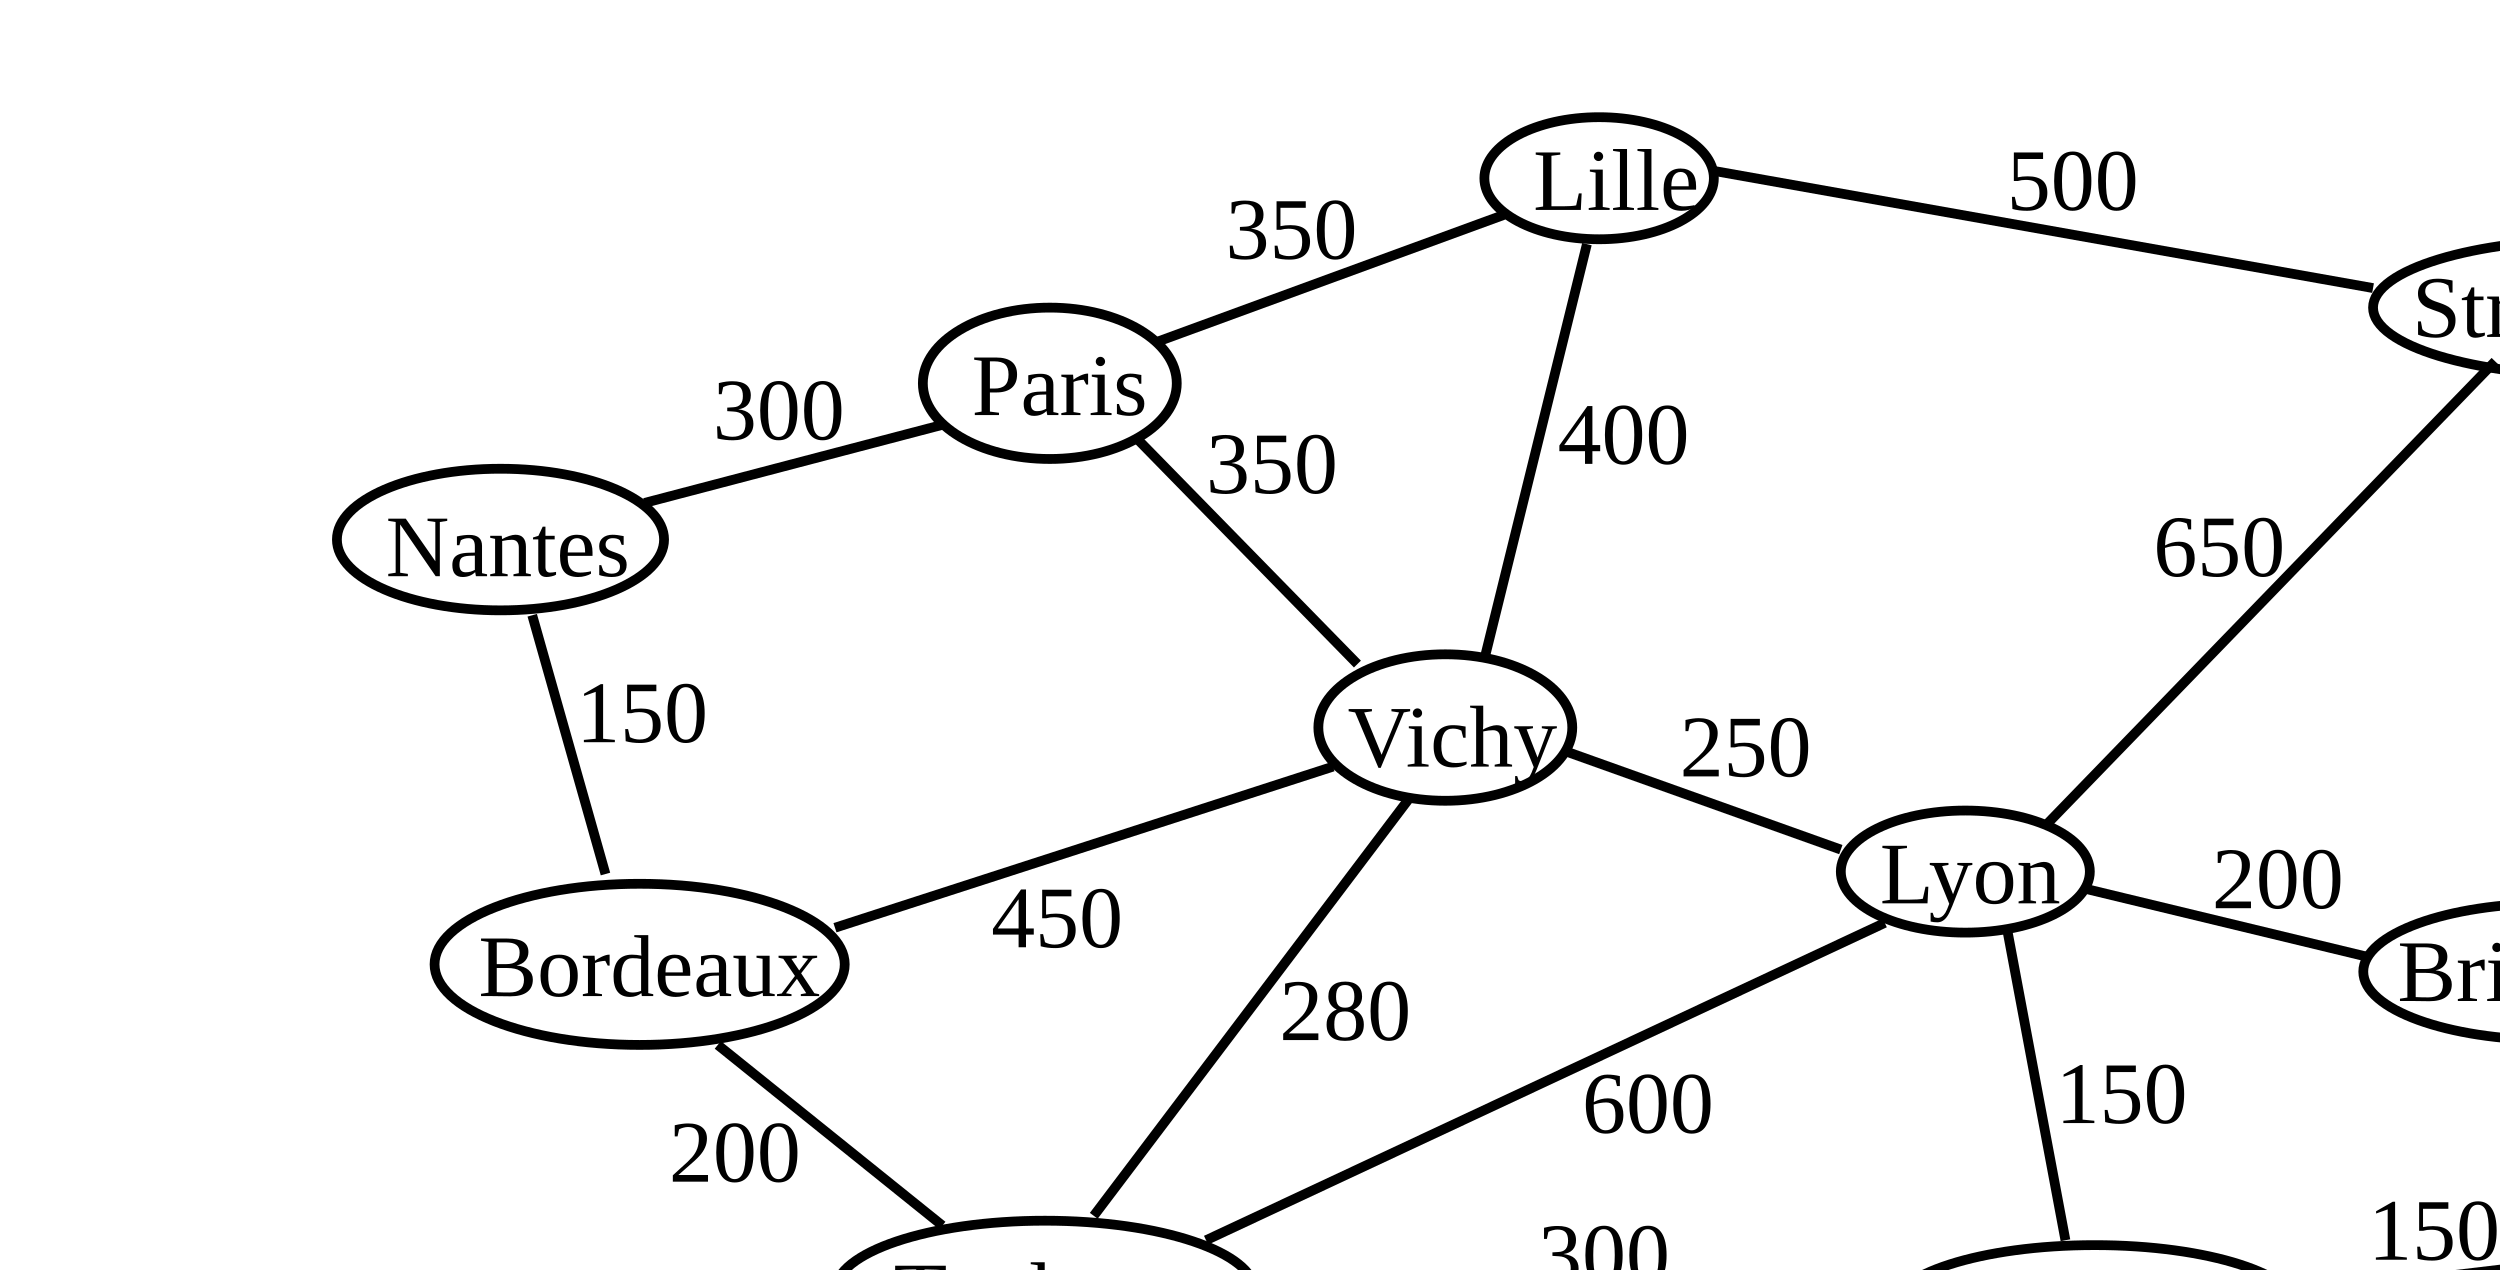
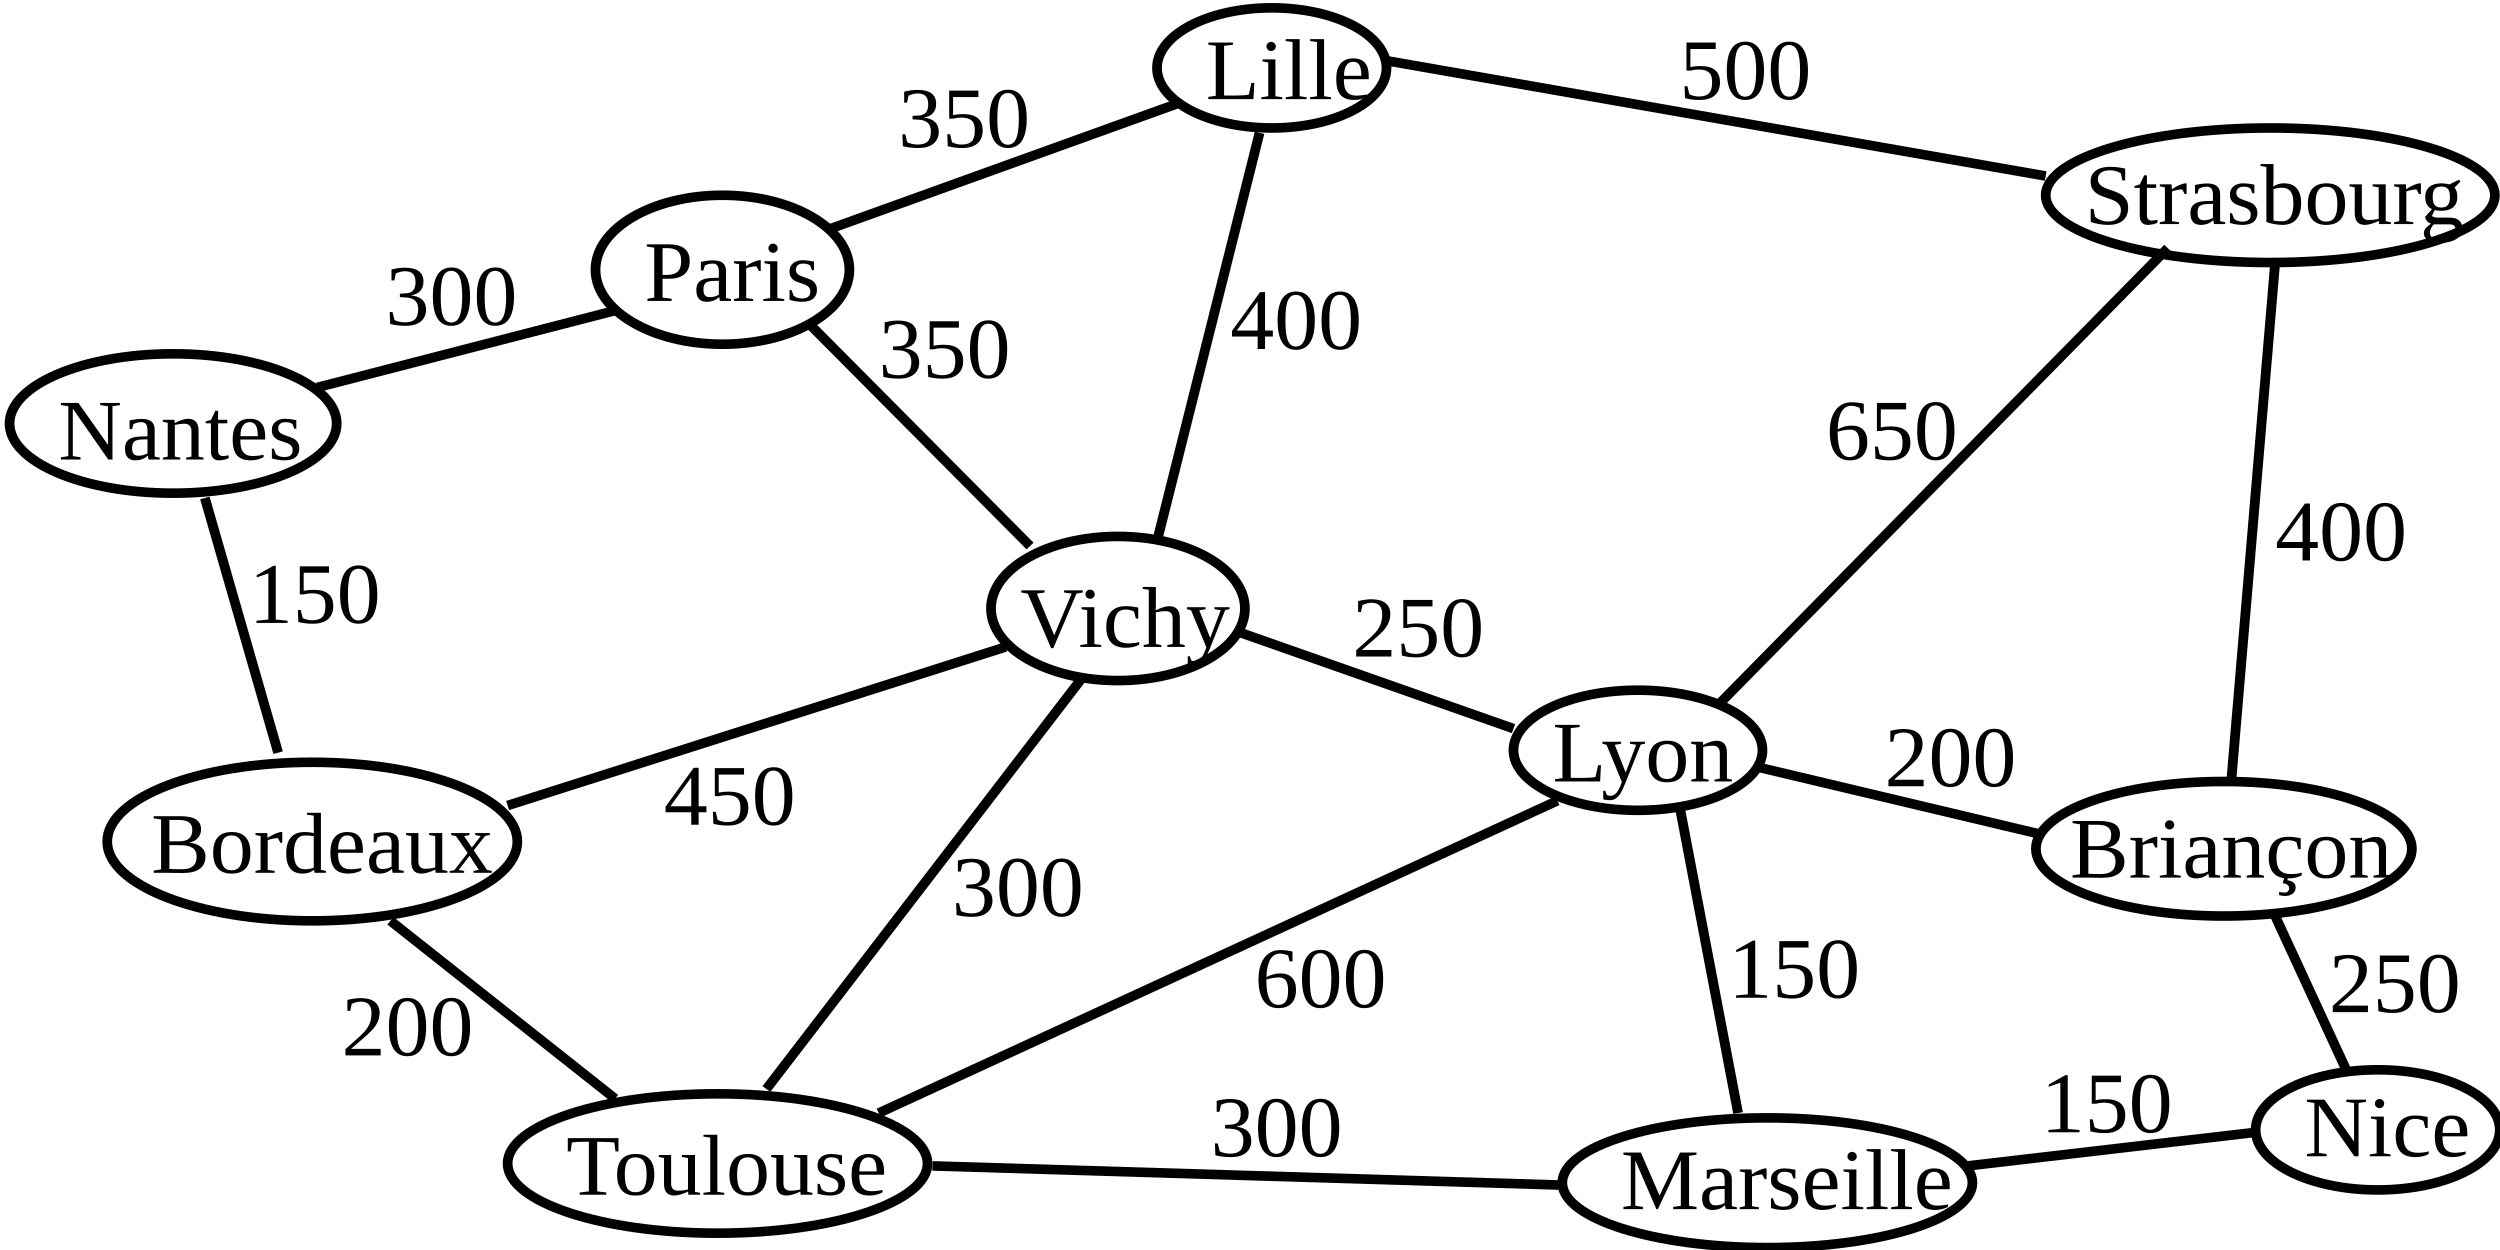
- <svg xmlns="http://www.w3.org/2000/svg" xmlns:ns1="http://latexdraw.sourceforge.net/namespaces/latexdraw" version="1.1" baseProfile="full">
-   <defs />
-   <g>
-     <g ns1:type="text" id="id36" font-family="Times New Roman" fill="black" font-size="18" ns1:x="199.0">
-       <text x="199.0" y="85.0">Paris</text>
+ <svg xmlns="http://www.w3.org/2000/svg" xmlns:ns1="http://latexdraw.sourceforge.net/namespaces/latexdraw" version="1.1" id="svg182">
+   <defs id="defs2" />
+   <g id="g178" transform="matrix(0.5850029,0,0,0.575712,-39.21988,-12.87742)">
+     <g ns1:type="text" id="id36" font-family="'Times New Roman'" fill="#000000" font-size="18px" ns1:x="199.0">
+       <text x="199" y="85" id="text4">Paris</text>
    </g>
-     <g ns1:type="text" id="id38" font-family="Times New Roman" fill="black" font-size="18" ns1:x="314.0">
-       <text x="314.0" y="43.0">Lille</text>
+     <g ns1:type="text" id="id38" font-family="'Times New Roman'" fill="#000000" font-size="18px" ns1:x="314.0">
+       <text x="314" y="43" id="text7">Lille</text>
    </g>
-     <g ns1:type="text" id="id40" font-family="Times New Roman" fill="black" font-size="18" ns1:x="494.0">
-       <text x="494.0" y="69.0">Strasbourg</text>
+     <g ns1:type="text" id="id40" font-family="'Times New Roman'" fill="#000000" font-size="18px" ns1:x="494.0">
+       <text x="494" y="69" id="text10">Strasbourg</text>
    </g>
-     <g ns1:type="text" id="id42" font-family="Times New Roman" fill="black" font-size="18" ns1:x="276.0">
-       <text x="276.0" y="157.0">Vichy</text>
+     <g ns1:type="text" id="id42" font-family="'Times New Roman'" fill="#000000" font-size="18px" ns1:x="276.0">
+       <text x="276" y="157" id="text13">Vichy</text>
    </g>
-     <g ns1:type="text" id="id44" font-family="Times New Roman" fill="black" font-size="18" ns1:x="79.0">
-       <text x="79.0" y="118.0">Nantes</text>
+     <g ns1:type="text" id="id44" font-family="'Times New Roman'" fill="#000000" font-size="18px" ns1:x="79.0">
+       <text x="79" y="118" id="text16">Nantes</text>
    </g>
-     <g ns1:type="text" id="id46" font-family="Times New Roman" fill="black" font-size="18" ns1:x="98.0">
-       <text x="98.0" y="204.0">Bordeaux</text>
+     <g ns1:type="text" id="id46" font-family="'Times New Roman'" fill="#000000" font-size="18px" ns1:x="98.0">
+       <text x="98" y="204" id="text19">Bordeaux</text>
    </g>
-     <g ns1:type="text" id="id48" font-family="Times New Roman" fill="black" font-size="18" ns1:x="183.0">
-       <text x="183.0" y="271.0">Toulouse</text>
+     <g ns1:type="text" id="id48" font-family="'Times New Roman'" fill="#000000" font-size="18px" ns1:x="183.0">
+       <text x="183" y="271" id="text22">Toulouse</text>
    </g>
-     <g ns1:type="text" id="id50" font-family="Times New Roman" fill="black" font-size="18" ns1:x="385.0">
-       <text x="385.0" y="185.0">Lyon</text>
+     <g ns1:type="text" id="id50" font-family="'Times New Roman'" fill="#000000" font-size="18px" ns1:x="385.0">
+       <text x="385" y="185" id="text25">Lyon</text>
    </g>
-     <g ns1:type="text" id="id52" font-family="Times New Roman" fill="black" font-size="18" ns1:x="399.0">
-       <text x="399.0" y="274.0">Marseille</text>
+     <g ns1:type="text" id="id52" font-family="'Times New Roman'" fill="#000000" font-size="18px" ns1:x="399.0">
+       <text x="399" y="274" id="text28">Marseille</text>
    </g>
-     <g ns1:type="text" id="id54" font-family="Times New Roman" fill="black" font-size="18" ns1:x="539.0">
-       <text x="539.0" y="263.0">Nice</text>
+     <g ns1:type="text" id="id54" font-family="'Times New Roman'" fill="#000000" font-size="18px" ns1:x="539.0">
+       <text x="539" y="263" id="text31">Nice</text>
    </g>
-     <g ns1:type="text" id="id56" font-family="Times New Roman" fill="black" font-size="18" ns1:x="491.0">
-       <text x="491.0" y="205.0">Briançon</text>
+     <g ns1:type="text" id="id56" font-family="'Times New Roman'" fill="#000000" font-size="18px" ns1:x="491.0">
+       <text x="491" y="205" id="text34">Briançon</text>
    </g>
    <g ns1:type="ellipse" id="id58">
-       <ellipse cx="327.5" cy="36.5" rx="23.5" ry="12.5" ns1:borderPos="outer" stroke-width="2.0" stroke="black" fill="none" />
+       <ellipse cx="327.5" cy="36.5" rx="23.5" ry="12.5" ns1:borderPos="outer" stroke-width="2" stroke="#000000" fill="none" id="ellipse37" />
    </g>
    <g ns1:type="ellipse" id="id60">
-       <ellipse cx="532.0" cy="63.0" rx="46.0" ry="14.0" ns1:borderPos="outer" stroke-width="2.0" stroke="black" fill="none" />
+       <ellipse cx="532" cy="63" rx="46" ry="14" ns1:borderPos="outer" stroke-width="2" stroke="#000000" fill="none" id="ellipse40" />
    </g>
    <g ns1:type="ellipse" id="id62">
-       <ellipse cx="522.5" cy="199.0" rx="38.5" ry="14.0" ns1:borderPos="outer" stroke-width="2.0" stroke="black" fill="none" />
+       <ellipse cx="522.5" cy="199" rx="38.5" ry="14" ns1:borderPos="outer" stroke-width="2" stroke="#000000" fill="none" id="ellipse43" />
    </g>
    <g ns1:type="ellipse" id="id64">
-       <ellipse cx="402.5" cy="178.5" rx="25.5" ry="12.5" ns1:borderPos="outer" stroke-width="2.0" stroke="black" fill="none" />
+       <ellipse cx="402.5" cy="178.5" rx="25.5" ry="12.5" ns1:borderPos="outer" stroke-width="2" stroke="#000000" fill="none" id="ellipse46" />
    </g>
    <g ns1:type="ellipse" id="id66">
-       <ellipse cx="429.0" cy="268.5" rx="42.0" ry="13.5" ns1:borderPos="outer" stroke-width="2.0" stroke="black" fill="none" />
+       <ellipse cx="429" cy="268.5" rx="42" ry="13.5" ns1:borderPos="outer" stroke-width="2" stroke="#000000" fill="none" id="ellipse49" />
    </g>
    <g ns1:type="ellipse" id="id68">
-       <ellipse cx="554.0" cy="257.5" rx="25.0" ry="12.5" ns1:borderPos="outer" stroke-width="2.0" stroke="black" fill="none" />
+       <ellipse cx="554" cy="257.5" rx="25" ry="12.5" ns1:borderPos="outer" stroke-width="2" stroke="#000000" fill="none" id="ellipse52" />
    </g>
    <g ns1:type="ellipse" id="id70">
-       <ellipse cx="296.0" cy="149.0" rx="26.0" ry="15.0" ns1:borderPos="outer" stroke-width="2.0" stroke="black" fill="none" />
+       <ellipse cx="296" cy="149" rx="26" ry="15" ns1:borderPos="outer" stroke-width="2" stroke="#000000" fill="none" id="ellipse55" />
    </g>
    <g ns1:type="ellipse" id="id72">
-       <ellipse cx="215.0" cy="78.5" rx="26.0" ry="15.5" ns1:borderPos="outer" stroke-width="2.0" stroke="black" fill="none" />
+       <ellipse cx="215" cy="78.5" rx="26" ry="15.5" ns1:borderPos="outer" stroke-width="2" stroke="#000000" fill="none" id="ellipse58" />
    </g>
    <g ns1:type="ellipse" id="id74">
-       <ellipse cx="102.5" cy="110.5" rx="33.5" ry="14.5" ns1:borderPos="outer" stroke-width="2.0" stroke="black" fill="none" />
+       <ellipse cx="102.5" cy="110.5" rx="33.5" ry="14.5" ns1:borderPos="outer" stroke-width="2" stroke="#000000" fill="none" id="ellipse61" />
    </g>
    <g ns1:type="ellipse" id="id76">
-       <ellipse cx="131.0" cy="197.5" rx="42.0" ry="16.5" ns1:borderPos="outer" stroke-width="2.0" stroke="black" fill="none" />
+       <ellipse cx="131" cy="197.5" rx="42" ry="16.5" ns1:borderPos="outer" stroke-width="2" stroke="#000000" fill="none" id="ellipse64" />
    </g>
    <g ns1:type="ellipse" id="id78">
-       <ellipse cx="214.0" cy="264.5" rx="43.0" ry="14.5" ns1:borderPos="outer" stroke-width="2.0" stroke="black" fill="none" />
+       <ellipse cx="214" cy="264.5" rx="43" ry="14.5" ns1:borderPos="outer" stroke-width="2" stroke="#000000" fill="none" id="ellipse67" />
    </g>
    <g ns1:type="line" id="id80">
-       <line x1="132.0" x2="193.0" y1="103.0" y2="87.0" stroke-width="2.0" stroke="black" ns1:rotationAngle="0.0" />
+       <line x1="132" x2="193" y1="103" y2="87" stroke-width="2" stroke="#000000" ns1:rotationAngle="0.0" id="line70" />
    </g>
    <g ns1:type="line" id="id81">
-       <line x1="237.0" x2="308.0" y1="70.0" y2="44.0" stroke-width="2.0" stroke="black" ns1:rotationAngle="0.0" />
+       <line x1="237" x2="308" y1="70" y2="44" stroke-width="2" stroke="#000000" ns1:rotationAngle="0.0" id="line73" />
    </g>
    <g ns1:type="line" id="id82">
-       <line x1="351.0" x2="486.0" y1="35.0" y2="59.0" stroke-width="2.0" stroke="black" ns1:rotationAngle="0.0" />
+       <line x1="351" x2="486" y1="35" y2="59" stroke-width="2" stroke="#000000" ns1:rotationAngle="0.0" id="line76" />
    </g>
    <g ns1:type="line" id="id83">
-       <line x1="109.0" x2="124.0" y1="126.0" y2="179.0" stroke-width="2.0" stroke="black" ns1:rotationAngle="0.0" />
+       <line x1="109" x2="124" y1="126" y2="179" stroke-width="2" stroke="#000000" ns1:rotationAngle="0.0" id="line79" />
    </g>
    <g ns1:type="line" id="id84">
-       <line x1="147.0" x2="193.0" y1="214.0" y2="251.0" stroke-width="2.0" stroke="black" ns1:rotationAngle="0.0" />
+       <line x1="147" x2="193" y1="214" y2="251" stroke-width="2" stroke="#000000" ns1:rotationAngle="0.0" id="line82" />
    </g>
    <g ns1:type="line" id="id85">
-       <line x1="171.0" x2="273.0" y1="190.0" y2="157.0" stroke-width="2.0" stroke="black" ns1:rotationAngle="0.0" />
+       <line x1="171" x2="273" y1="190" y2="157" stroke-width="2" stroke="#000000" ns1:rotationAngle="0.0" id="line85" />
    </g>
    <g ns1:type="line" id="id86">
-       <line x1="233.0" x2="278.0" y1="90.0" y2="136.0" stroke-width="2.0" stroke="black" ns1:rotationAngle="0.0" />
+       <line x1="233" x2="278" y1="90" y2="136" stroke-width="2" stroke="#000000" ns1:rotationAngle="0.0" id="line88" />
    </g>
    <g ns1:type="line" id="id87">
-       <line x1="325.0" x2="304.0" y1="50.0" y2="135.0" stroke-width="2.0" stroke="black" ns1:rotationAngle="0.0" />
+       <line x1="325" x2="304" y1="50" y2="135" stroke-width="2" stroke="#000000" ns1:rotationAngle="0.0" id="line91" />
    </g>
    <g ns1:type="line" id="id88">
-       <line x1="321.0" x2="377.0" y1="154.0" y2="174.0" stroke-width="2.0" stroke="black" ns1:rotationAngle="0.0" />
+       <line x1="321" x2="377" y1="154" y2="174" stroke-width="2" stroke="#000000" ns1:rotationAngle="0.0" id="line94" />
    </g>
    <g ns1:type="line" id="id89">
-       <line x1="419.0" x2="511.0" y1="169.0" y2="74.0" stroke-width="2.0" stroke="black" ns1:rotationAngle="0.0" />
+       <line x1="419" x2="511" y1="169" y2="74" stroke-width="2" stroke="#000000" ns1:rotationAngle="0.0" id="line97" />
    </g>
    <g ns1:type="line" id="id90">
-       <line x1="524.0" x2="533.0" y1="185.0" y2="77.0" stroke-width="2.0" stroke="black" ns1:rotationAngle="0.0" />
+       <line x1="524" x2="533" y1="185" y2="77" stroke-width="2" stroke="#000000" ns1:rotationAngle="0.0" id="line100" />
    </g>
    <g ns1:type="line" id="id91">
-       <line x1="427.0" x2="485.0" y1="182.0" y2="196.0" stroke-width="2.0" stroke="black" ns1:rotationAngle="0.0" />
+       <line x1="427" x2="485" y1="182" y2="196" stroke-width="2" stroke="#000000" ns1:rotationAngle="0.0" id="line103" />
    </g>
    <g ns1:type="line" id="id92">
-       <line x1="548.0" x2="533.0" y1="246.0" y2="213.0" stroke-width="2.0" stroke="black" ns1:rotationAngle="0.0" />
+       <line x1="548" x2="533" y1="246" y2="213" stroke-width="2" stroke="#000000" ns1:rotationAngle="0.0" id="line106" />
    </g>
    <g ns1:type="line" id="id93">
-       <line x1="529.0" x2="470.0" y1="258.0" y2="265.0" stroke-width="2.0" stroke="black" ns1:rotationAngle="0.0" />
+       <line x1="529" x2="470" y1="258" y2="265" stroke-width="2" stroke="#000000" ns1:rotationAngle="0.0" id="line109" />
    </g>
    <g ns1:type="line" id="id94">
-       <line x1="387.0" x2="258.0" y1="269.0" y2="265.0" stroke-width="2.0" stroke="black" ns1:rotationAngle="0.0" />
+       <line x1="387" x2="258" y1="269" y2="265" stroke-width="2" stroke="#000000" ns1:rotationAngle="0.0" id="line112" />
    </g>
    <g ns1:type="line" id="id95">
-       <line x1="289.0" x2="224.0" y1="163.0" y2="249.0" stroke-width="2.0" stroke="black" ns1:rotationAngle="0.0" />
+       <line x1="289" x2="224" y1="163" y2="249" stroke-width="2" stroke="#000000" ns1:rotationAngle="0.0" id="line115" />
    </g>
    <g ns1:type="line" id="id96">
-       <line x1="386.0" x2="247.0" y1="189.0" y2="254.0" stroke-width="2.0" stroke="black" ns1:rotationAngle="0.0" />
+       <line x1="386" x2="247" y1="189" y2="254" stroke-width="2" stroke="#000000" ns1:rotationAngle="0.0" id="line118" />
    </g>
    <g ns1:type="line" id="id97">
-       <line x1="411.0" x2="423.0" y1="190.0" y2="254.0" stroke-width="2.0" stroke="black" ns1:rotationAngle="0.0" />
+       <line x1="411" x2="423" y1="190" y2="254" stroke-width="2" stroke="#000000" ns1:rotationAngle="0.0" id="line121" />
    </g>
-     <g ns1:type="text" id="id98" font-family="Times New Roman" fill="black" font-size="18" ns1:x="146.0">
-       <text x="146.0" y="90.0">300</text>
+     <g ns1:type="text" id="id98" font-family="'Times New Roman'" fill="#000000" font-size="18px" ns1:x="146.0">
+       <text x="146" y="90" id="text124">300</text>
    </g>
-     <g ns1:type="text" id="id100" font-family="Times New Roman" fill="black" font-size="18" ns1:x="118.0">
-       <text x="118.0" y="152.0">150</text>
+     <g ns1:type="text" id="id100" font-family="'Times New Roman'" fill="#000000" font-size="18px" ns1:x="118.0">
+       <text x="118" y="152" id="text127">150</text>
    </g>
-     <g ns1:type="text" id="id102" font-family="Times New Roman" fill="black" font-size="18" ns1:x="203.0">
-       <text x="203.0" y="194.0">450</text>
+     <g ns1:type="text" id="id102" font-family="'Times New Roman'" fill="#000000" font-size="18px" ns1:x="203.0">
+       <text x="203" y="194" id="text130">450</text>
    </g>
-     <g ns1:type="text" id="id104" font-family="Times New Roman" fill="black" font-size="18" ns1:x="247.0">
-       <text x="247.0" y="101.0">350</text>
+     <g ns1:type="text" id="id104" font-family="'Times New Roman'" fill="#000000" font-size="18px" ns1:x="247.0">
+       <text x="247" y="101" id="text133">350</text>
    </g>
-     <g ns1:type="text" id="id106" font-family="Times New Roman" fill="black" font-size="18" ns1:x="319.0">
-       <text x="319.0" y="95.0">400</text>
+     <g ns1:type="text" id="id106" font-family="'Times New Roman'" fill="#000000" font-size="18px" ns1:x="319.0">
+       <text x="319" y="95" id="text136">400</text>
    </g>
-     <g ns1:type="text" id="id108" font-family="Times New Roman" fill="black" font-size="18" ns1:x="411.0">
-       <text x="411.0" y="43.0">500</text>
+     <g ns1:type="text" id="id108" font-family="'Times New Roman'" fill="#000000" font-size="18px" ns1:x="411.0">
+       <text x="411" y="43" id="text139">500</text>
    </g>
-     <g ns1:type="text" id="id110" font-family="Times New Roman" fill="black" font-size="18" ns1:x="533.0">
-       <text x="533.0" y="139.0">400</text>
+     <g ns1:type="text" id="id110" font-family="'Times New Roman'" fill="#000000" font-size="18px" ns1:x="533.0">
+       <text x="533" y="139" id="text142">400</text>
    </g>
-     <g ns1:type="text" id="id112" font-family="Times New Roman" fill="black" font-size="18" ns1:x="441.0">
-       <text x="441.0" y="118.0">650</text>
+     <g ns1:type="text" id="id112" font-family="'Times New Roman'" fill="#000000" font-size="18px" ns1:x="441.0">
+       <text x="441" y="118" id="text145">650</text>
    </g>
-     <g ns1:type="text" id="id114" font-family="Times New Roman" fill="black" font-size="18" ns1:x="453.0">
-       <text x="453.0" y="186.0">200</text>
+     <g ns1:type="text" id="id114" font-family="'Times New Roman'" fill="#000000" font-size="18px" ns1:x="453.0">
+       <text x="453" y="186" id="text148">200</text>
    </g>
-     <g ns1:type="text" id="id116" font-family="Times New Roman" fill="black" font-size="18" ns1:x="344.0">
-       <text x="344.0" y="159.0">250</text>
+     <g ns1:type="text" id="id116" font-family="'Times New Roman'" fill="#000000" font-size="18px" ns1:x="344.0">
+       <text x="344" y="159" id="text151">250</text>
    </g>
-     <g ns1:type="text" id="id118" font-family="Times New Roman" fill="black" font-size="18" ns1:x="421.0">
-       <text x="421.0" y="230.0">150</text>
+     <g ns1:type="text" id="id118" font-family="'Times New Roman'" fill="#000000" font-size="18px" ns1:x="421.0">
+       <text x="421" y="230" id="text154">150</text>
    </g>
-     <g ns1:type="text" id="id120" font-family="Times New Roman" fill="black" font-size="18" ns1:x="544.0">
-       <text x="544.0" y="233.0">250</text>
+     <g ns1:type="text" id="id120" font-family="'Times New Roman'" fill="#000000" font-size="18px" ns1:x="544.0">
+       <text x="544" y="233" id="text157">250</text>
    </g>
-     <g ns1:type="text" id="id122" font-family="Times New Roman" fill="black" font-size="18" ns1:x="485.0">
-       <text x="485.0" y="258.0">150</text>
+     <g ns1:type="text" id="id122" font-family="'Times New Roman'" fill="#000000" font-size="18px" ns1:x="485.0">
+       <text x="485" y="258" id="text160">150</text>
    </g>
-     <g ns1:type="text" id="id124" font-family="Times New Roman" fill="black" font-size="18" ns1:x="315.0">
-       <text x="315.0" y="263.0">300</text>
+     <g ns1:type="text" id="id124" font-family="'Times New Roman'" fill="#000000" font-size="18px" ns1:x="315.0">
+       <text x="315" y="263" id="text163">300</text>
    </g>
-     <g ns1:type="text" id="id126" font-family="Times New Roman" fill="black" font-size="18" ns1:x="137.0">
-       <text x="137.0" y="242.0">200</text>
+     <g ns1:type="text" id="id126" font-family="'Times New Roman'" fill="#000000" font-size="18px" ns1:x="137.0">
+       <text x="137" y="242" id="text166">200</text>
    </g>
-     <g ns1:type="text" id="id128" font-family="Times New Roman" fill="black" font-size="18" ns1:x="262.0">
-       <text x="262.0" y="213.0">280</text>
+     <g ns1:type="text" id="id128" font-family="'Times New Roman'" fill="#000000" font-size="18px" ns1:x="262.0">
+       <text x="262" y="213" id="text169">300</text>
    </g>
-     <g ns1:type="text" id="id131" font-family="Times New Roman" fill="black" font-size="18" ns1:x="324.0">
-       <text x="324.0" y="232.0">600</text>
+     <g ns1:type="text" id="id131" font-family="'Times New Roman'" fill="#000000" font-size="18px" ns1:x="324.0">
+       <text x="324" y="232" id="text172">600</text>
    </g>
-     <g ns1:type="text" id="id133" font-family="Times New Roman" fill="black" font-size="18" ns1:x="251.0">
-       <text x="251.0" y="53.0">350</text>
+     <g ns1:type="text" id="id133" font-family="'Times New Roman'" fill="#000000" font-size="18px" ns1:x="251.0">
+       <text x="251" y="53" id="text175">350</text>
    </g>
  </g>
</svg>
